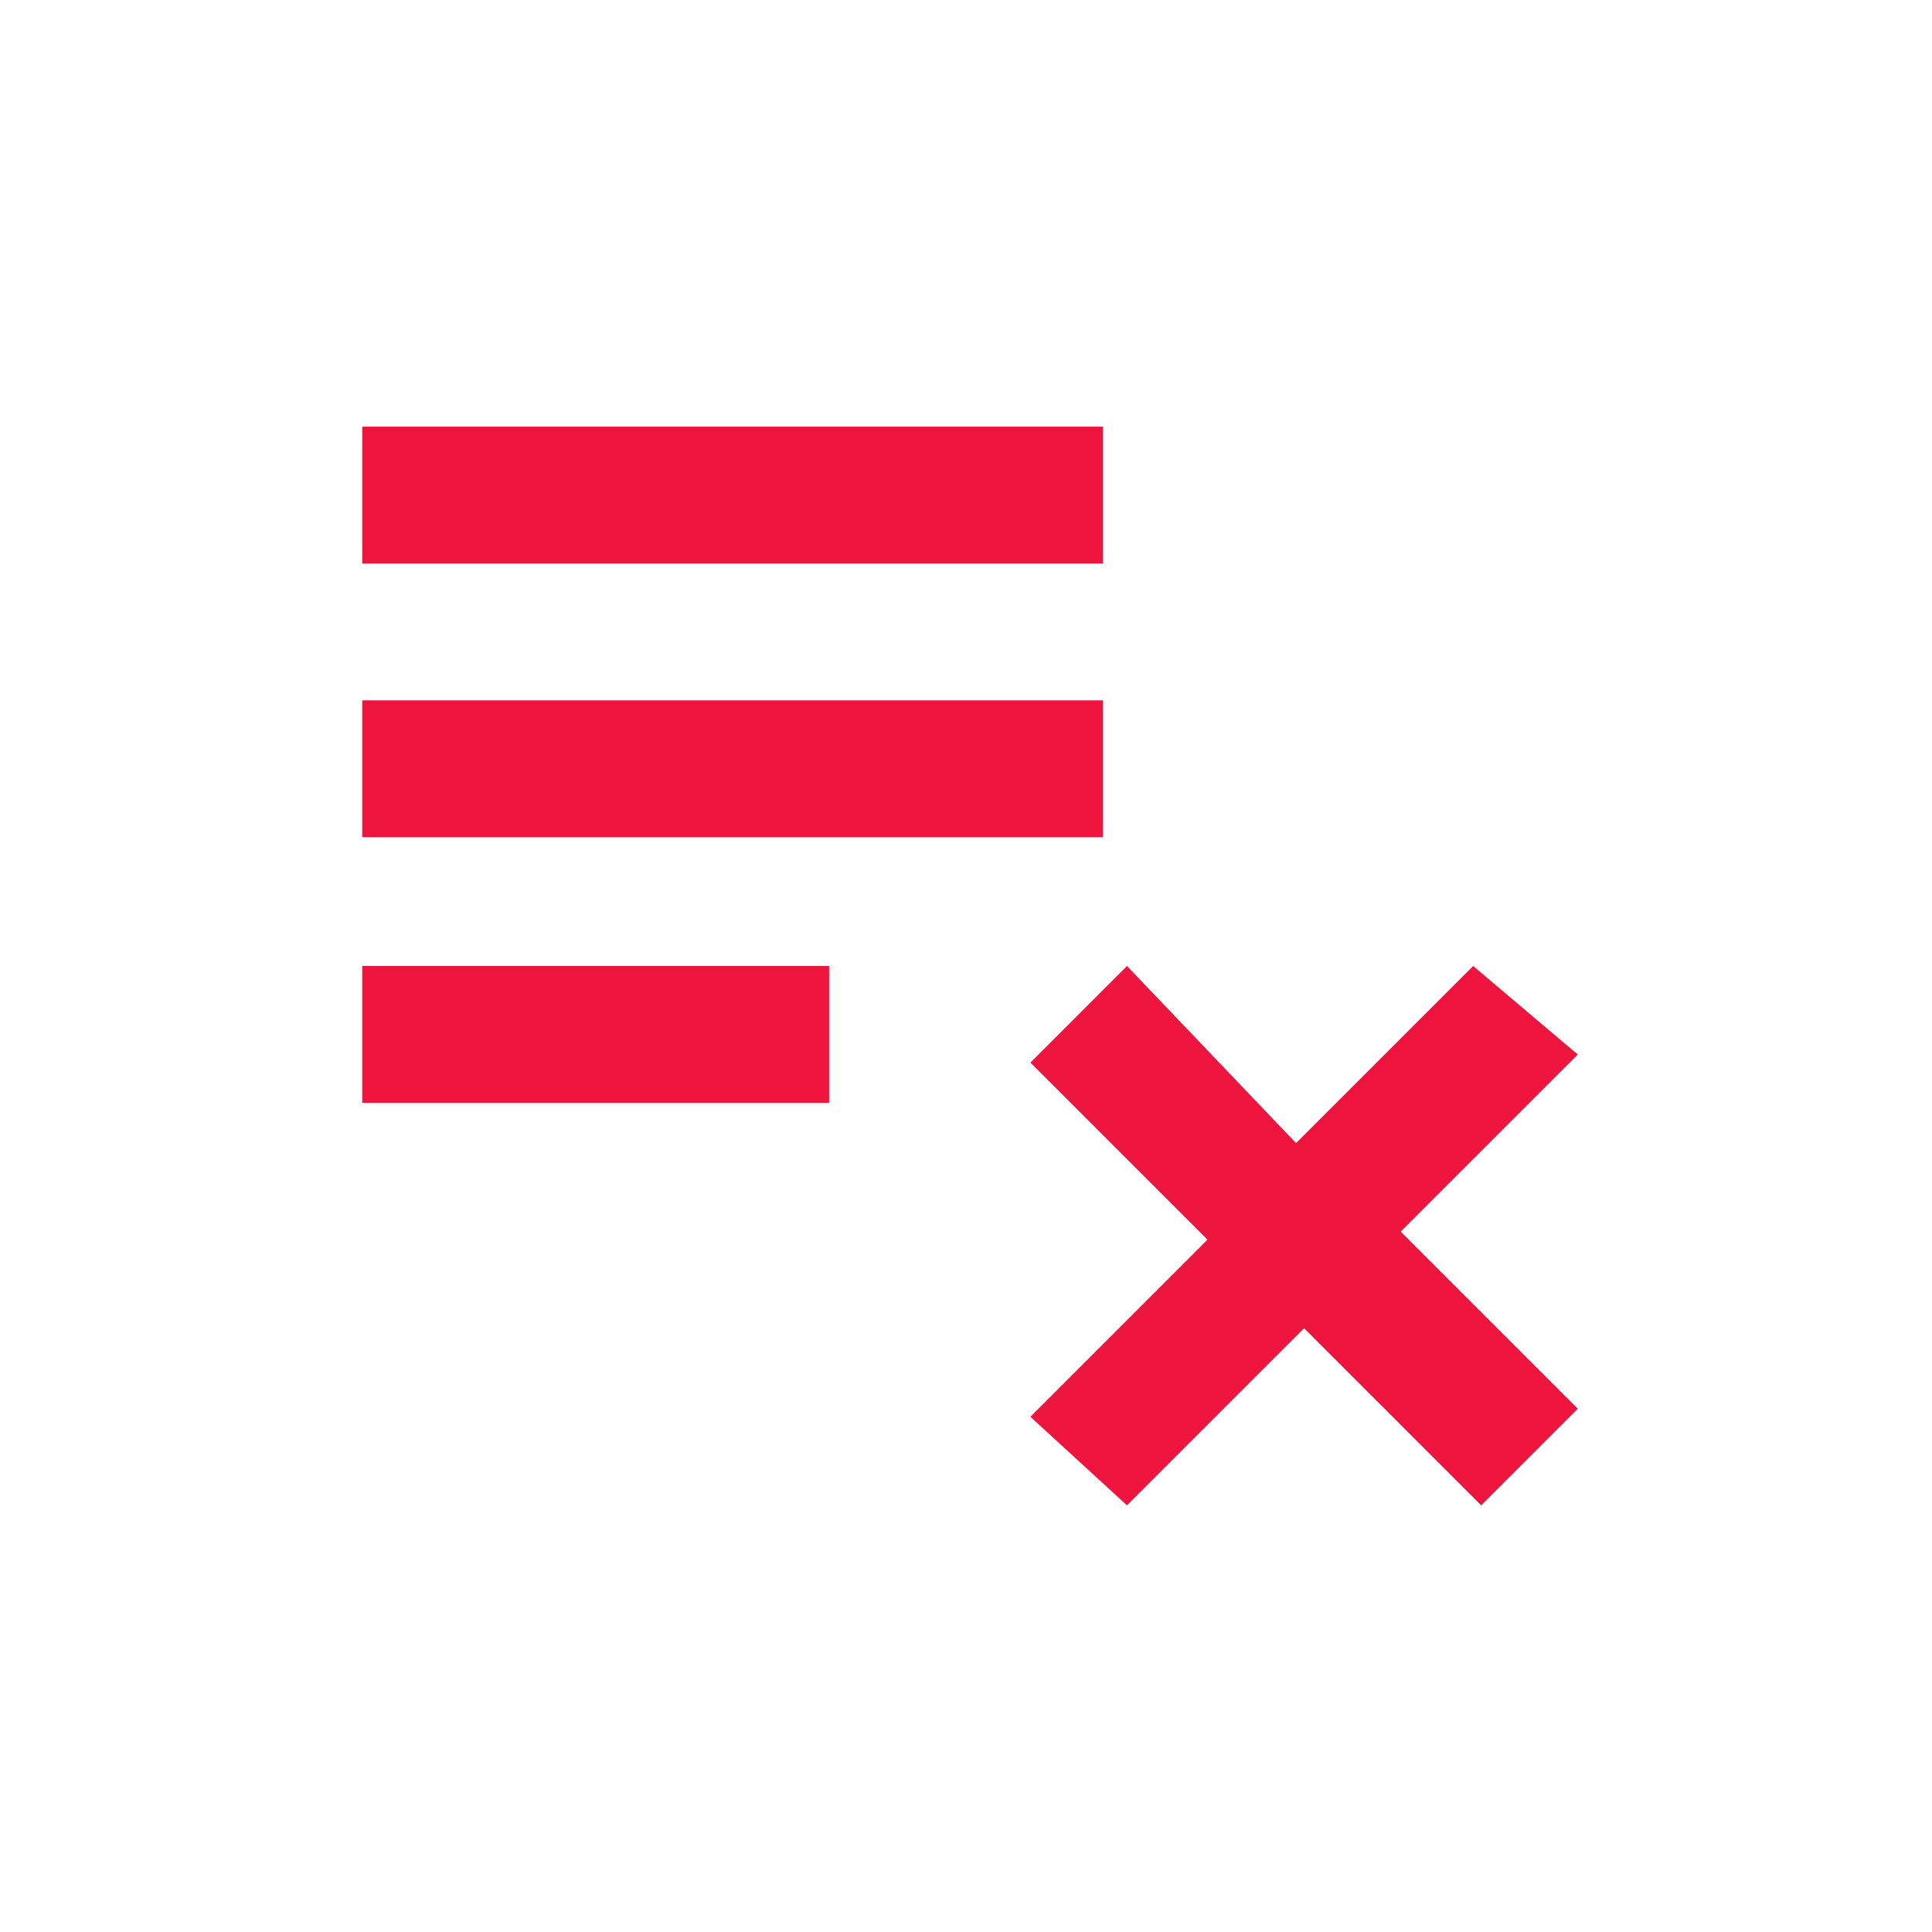
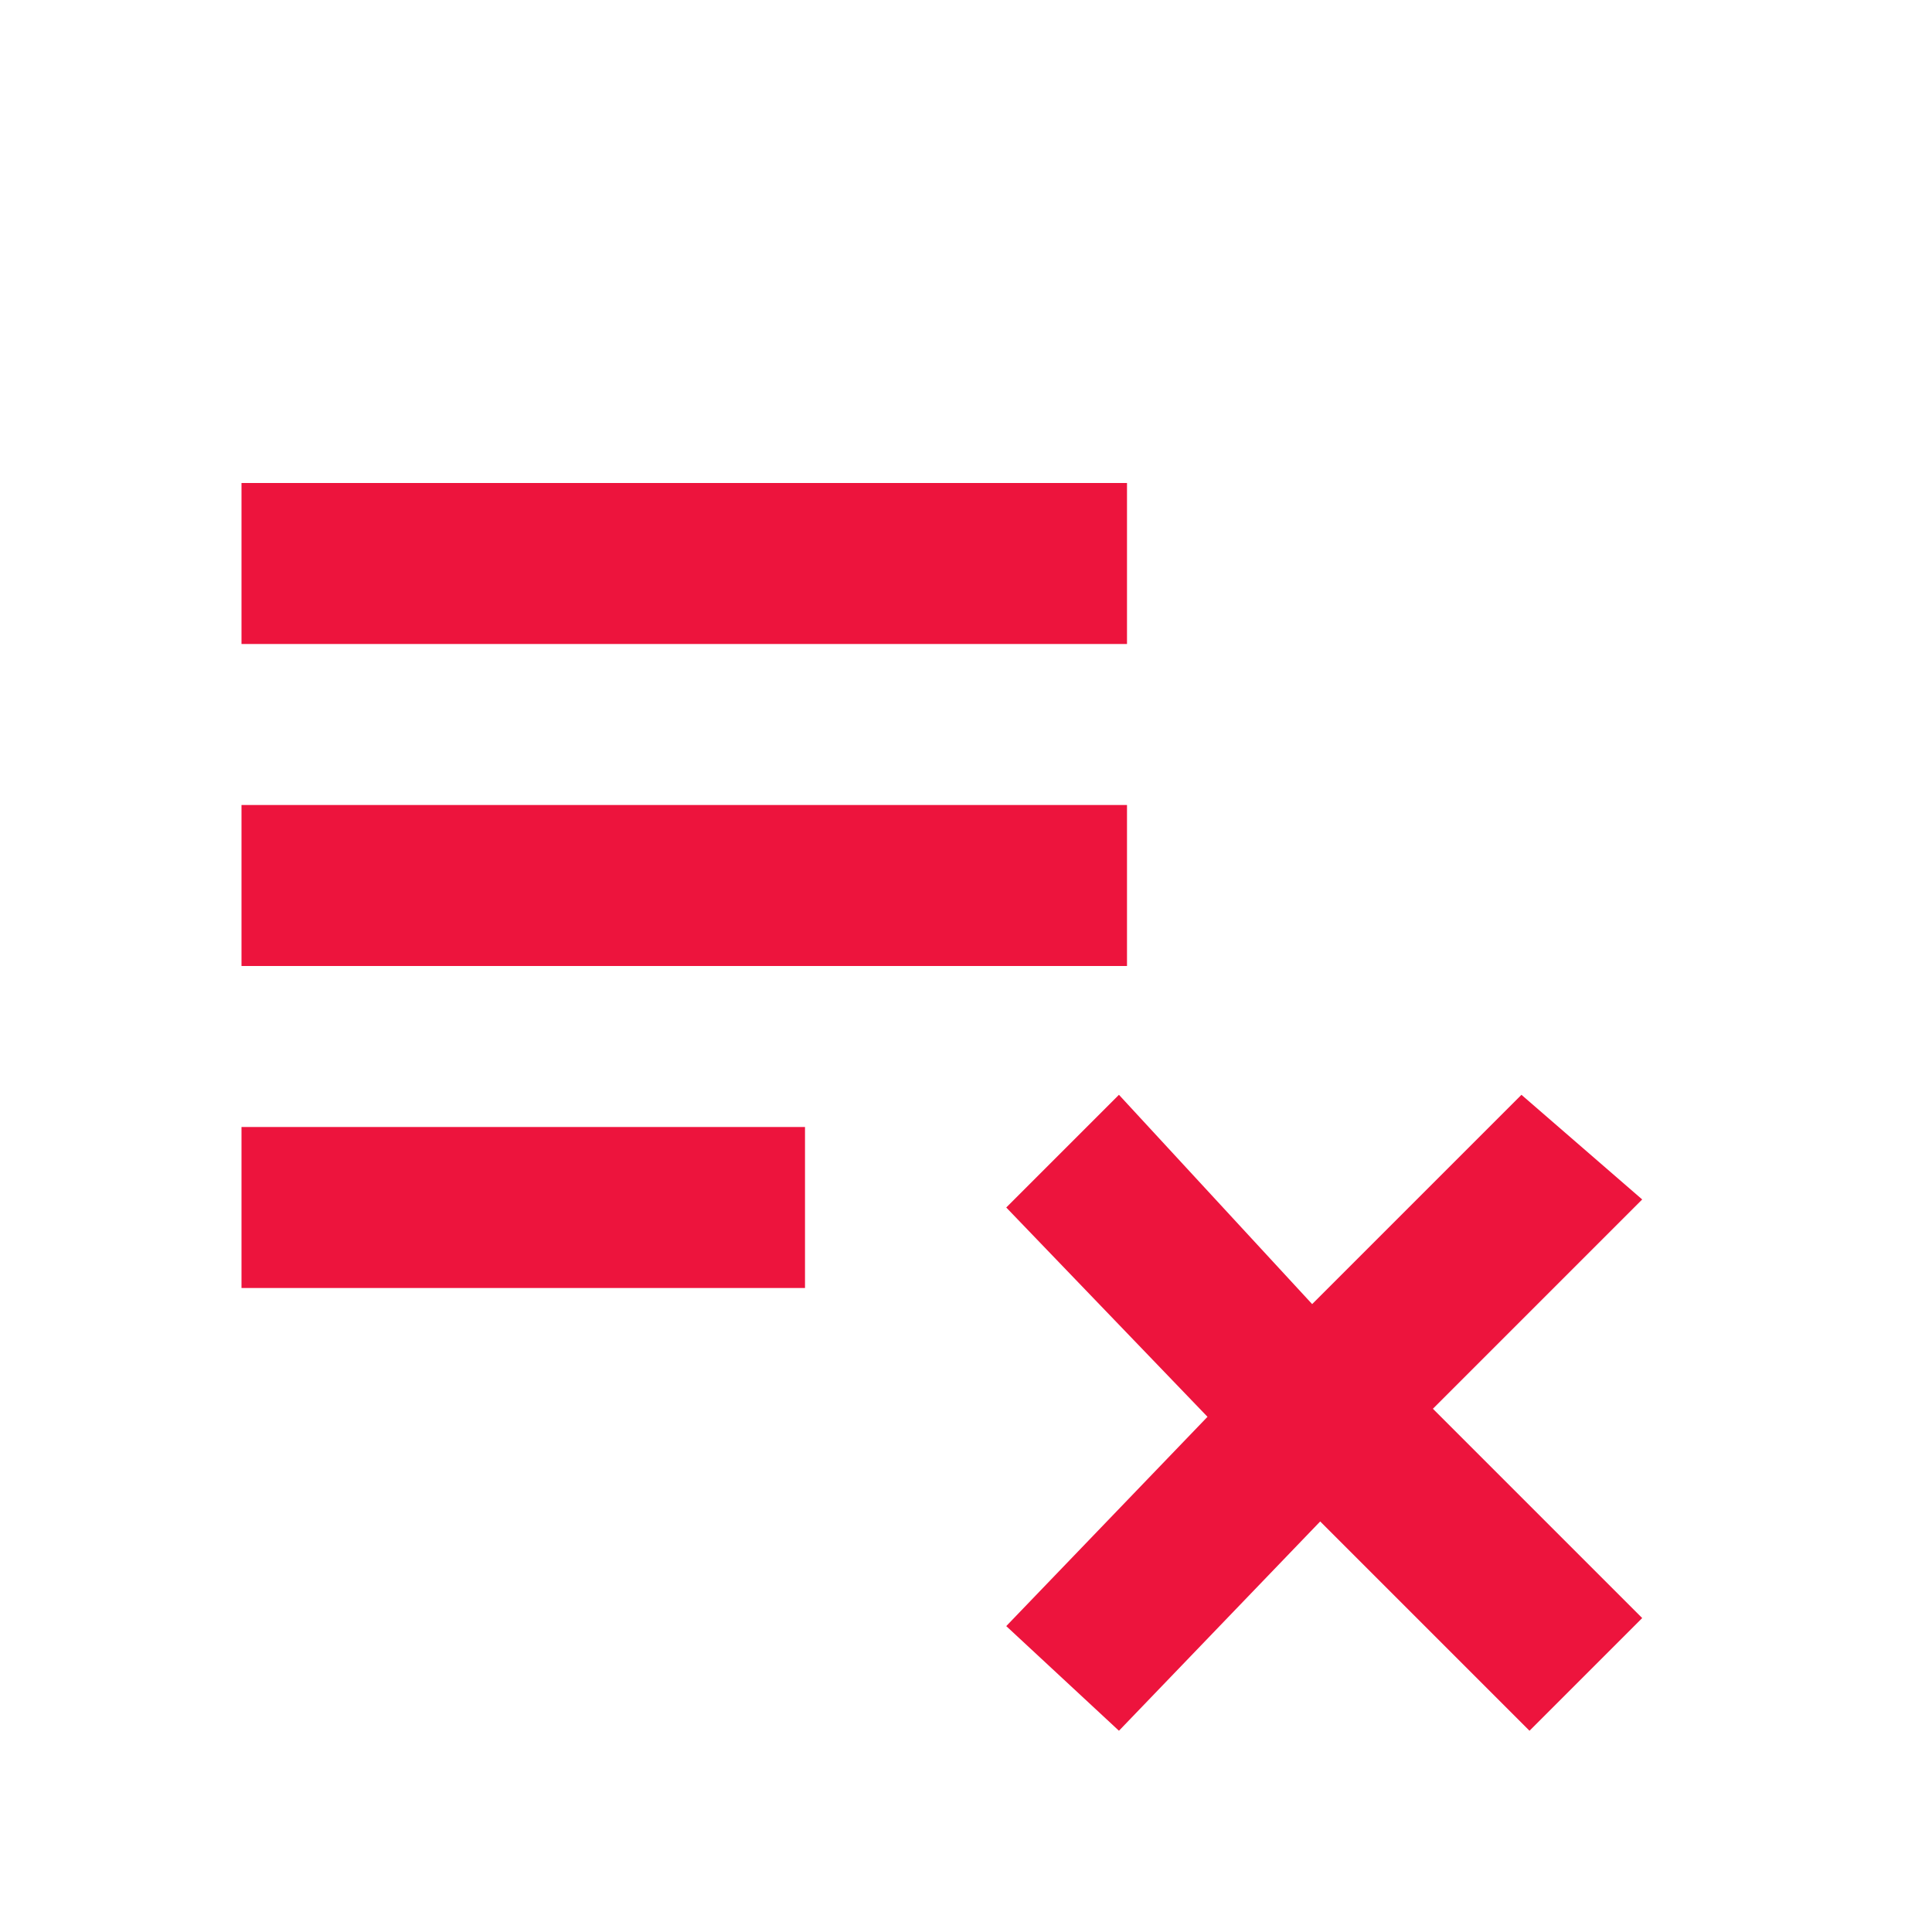
- <svg xmlns="http://www.w3.org/2000/svg" version="1.1" id="圖層_1" x="0px" y="0px" viewBox="0 0 24 24" style="enable-background:new 0 0 24 24;" xml:space="preserve">
+ <svg xmlns="http://www.w3.org/2000/svg" version="1.1" id="圖層_1" x="0px" y="0px" viewBox="0 0 24 24" style="enable-background:new 0 0 24 24;" xml:space="preserve" height="24px" width="24px">
  <style type="text/css">
	.st0{fill:none;}
	.st1{fill:#ED143D;}
</style>
  <g>
    <rect class="st0" width="24" height="24" />
  </g>
  <g>
-     <path class="st1" d="M13.7,8.7H4.5v1.7h9.2V8.7z M13.7,5.3H4.5V7h9.2V5.3z M4.5,13.7h5.8V12H4.5V13.7z M14,18.7l2.2-2.2l2.2,2.2   l1.2-1.2l-2.2-2.2l2.2-2.2L18.3,12l-2.2,2.2L14,12l-1.2,1.2l2.2,2.2l-2.2,2.2L14,18.7z" />
+     <g>
+       <rect x="3" y="10" class="st1" width="11" height="2" />
+       <rect x="3" y="6" class="st1" width="11" height="2" />
+       <rect x="3" y="14" class="st1" width="7" height="2" />
+     </g>
  </g>
+   <polygon class="st1" points="13.9,21.5 16.4,18.9 19,21.5 20.4,20.1 17.8,17.5 20.4,14.9 18.9,13.6 16.3,16.2 13.9,13.6 12.5,15   15,17.6 12.5,20.2 " />
</svg>
